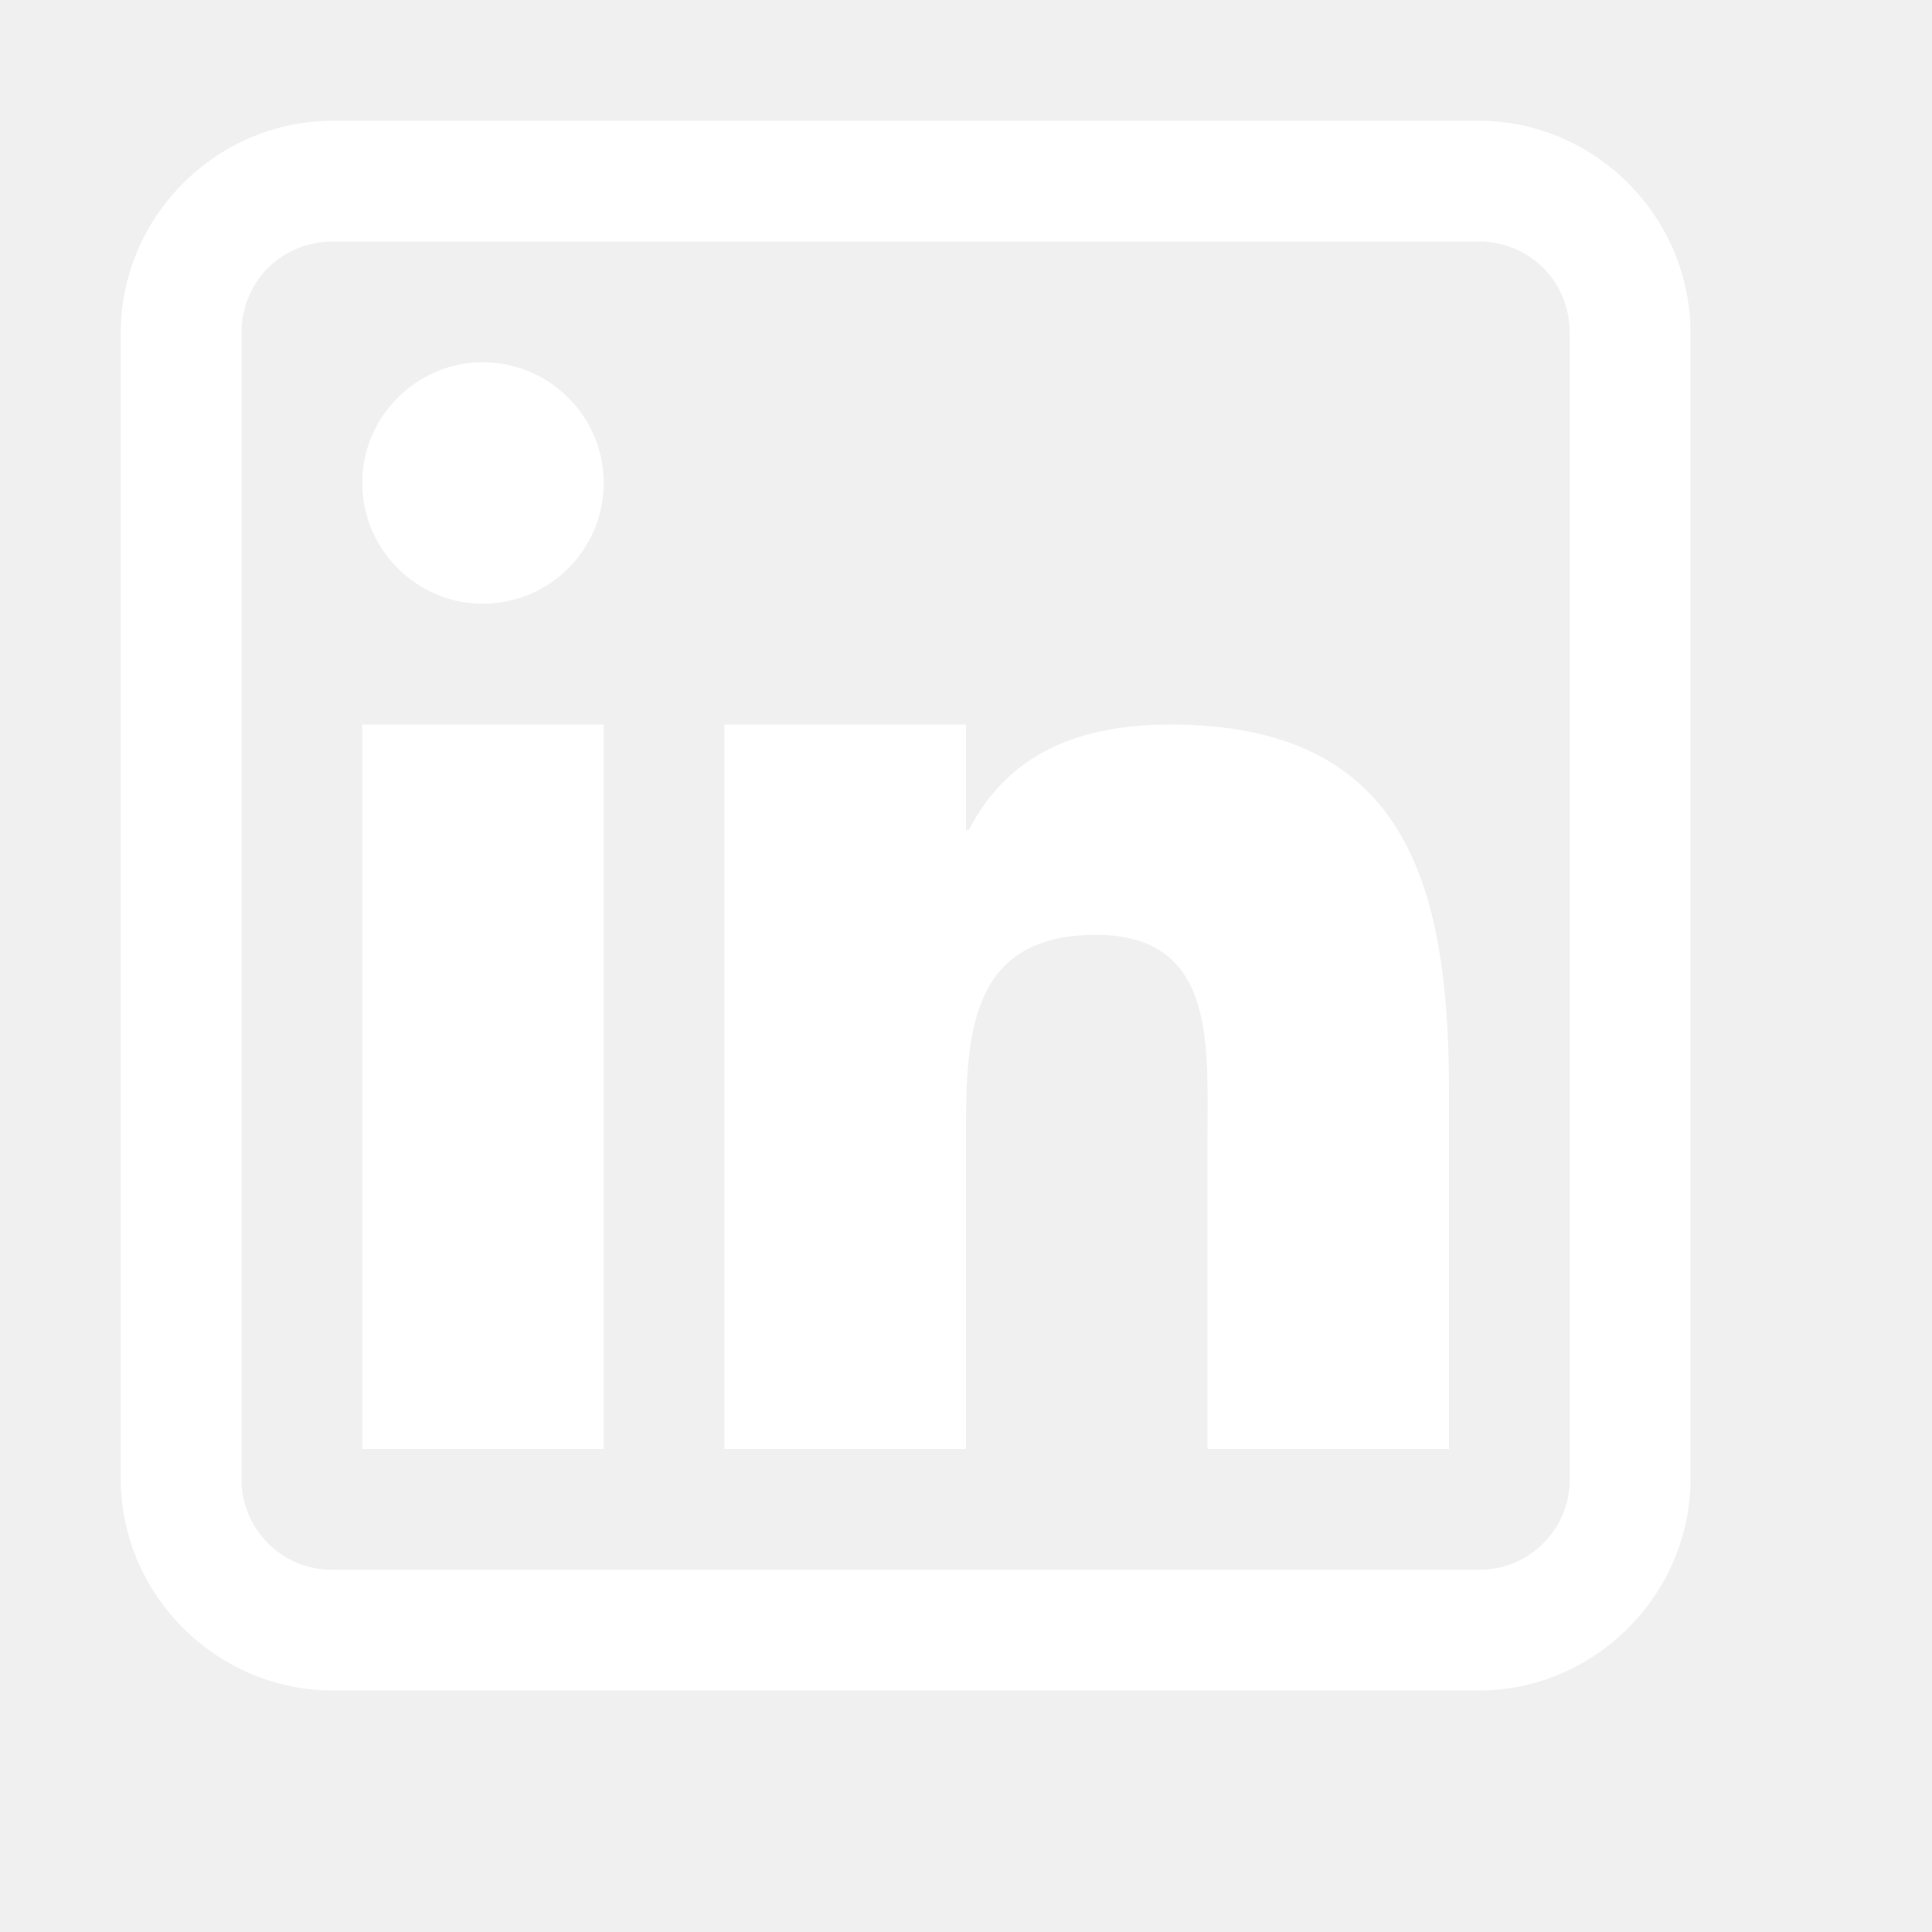
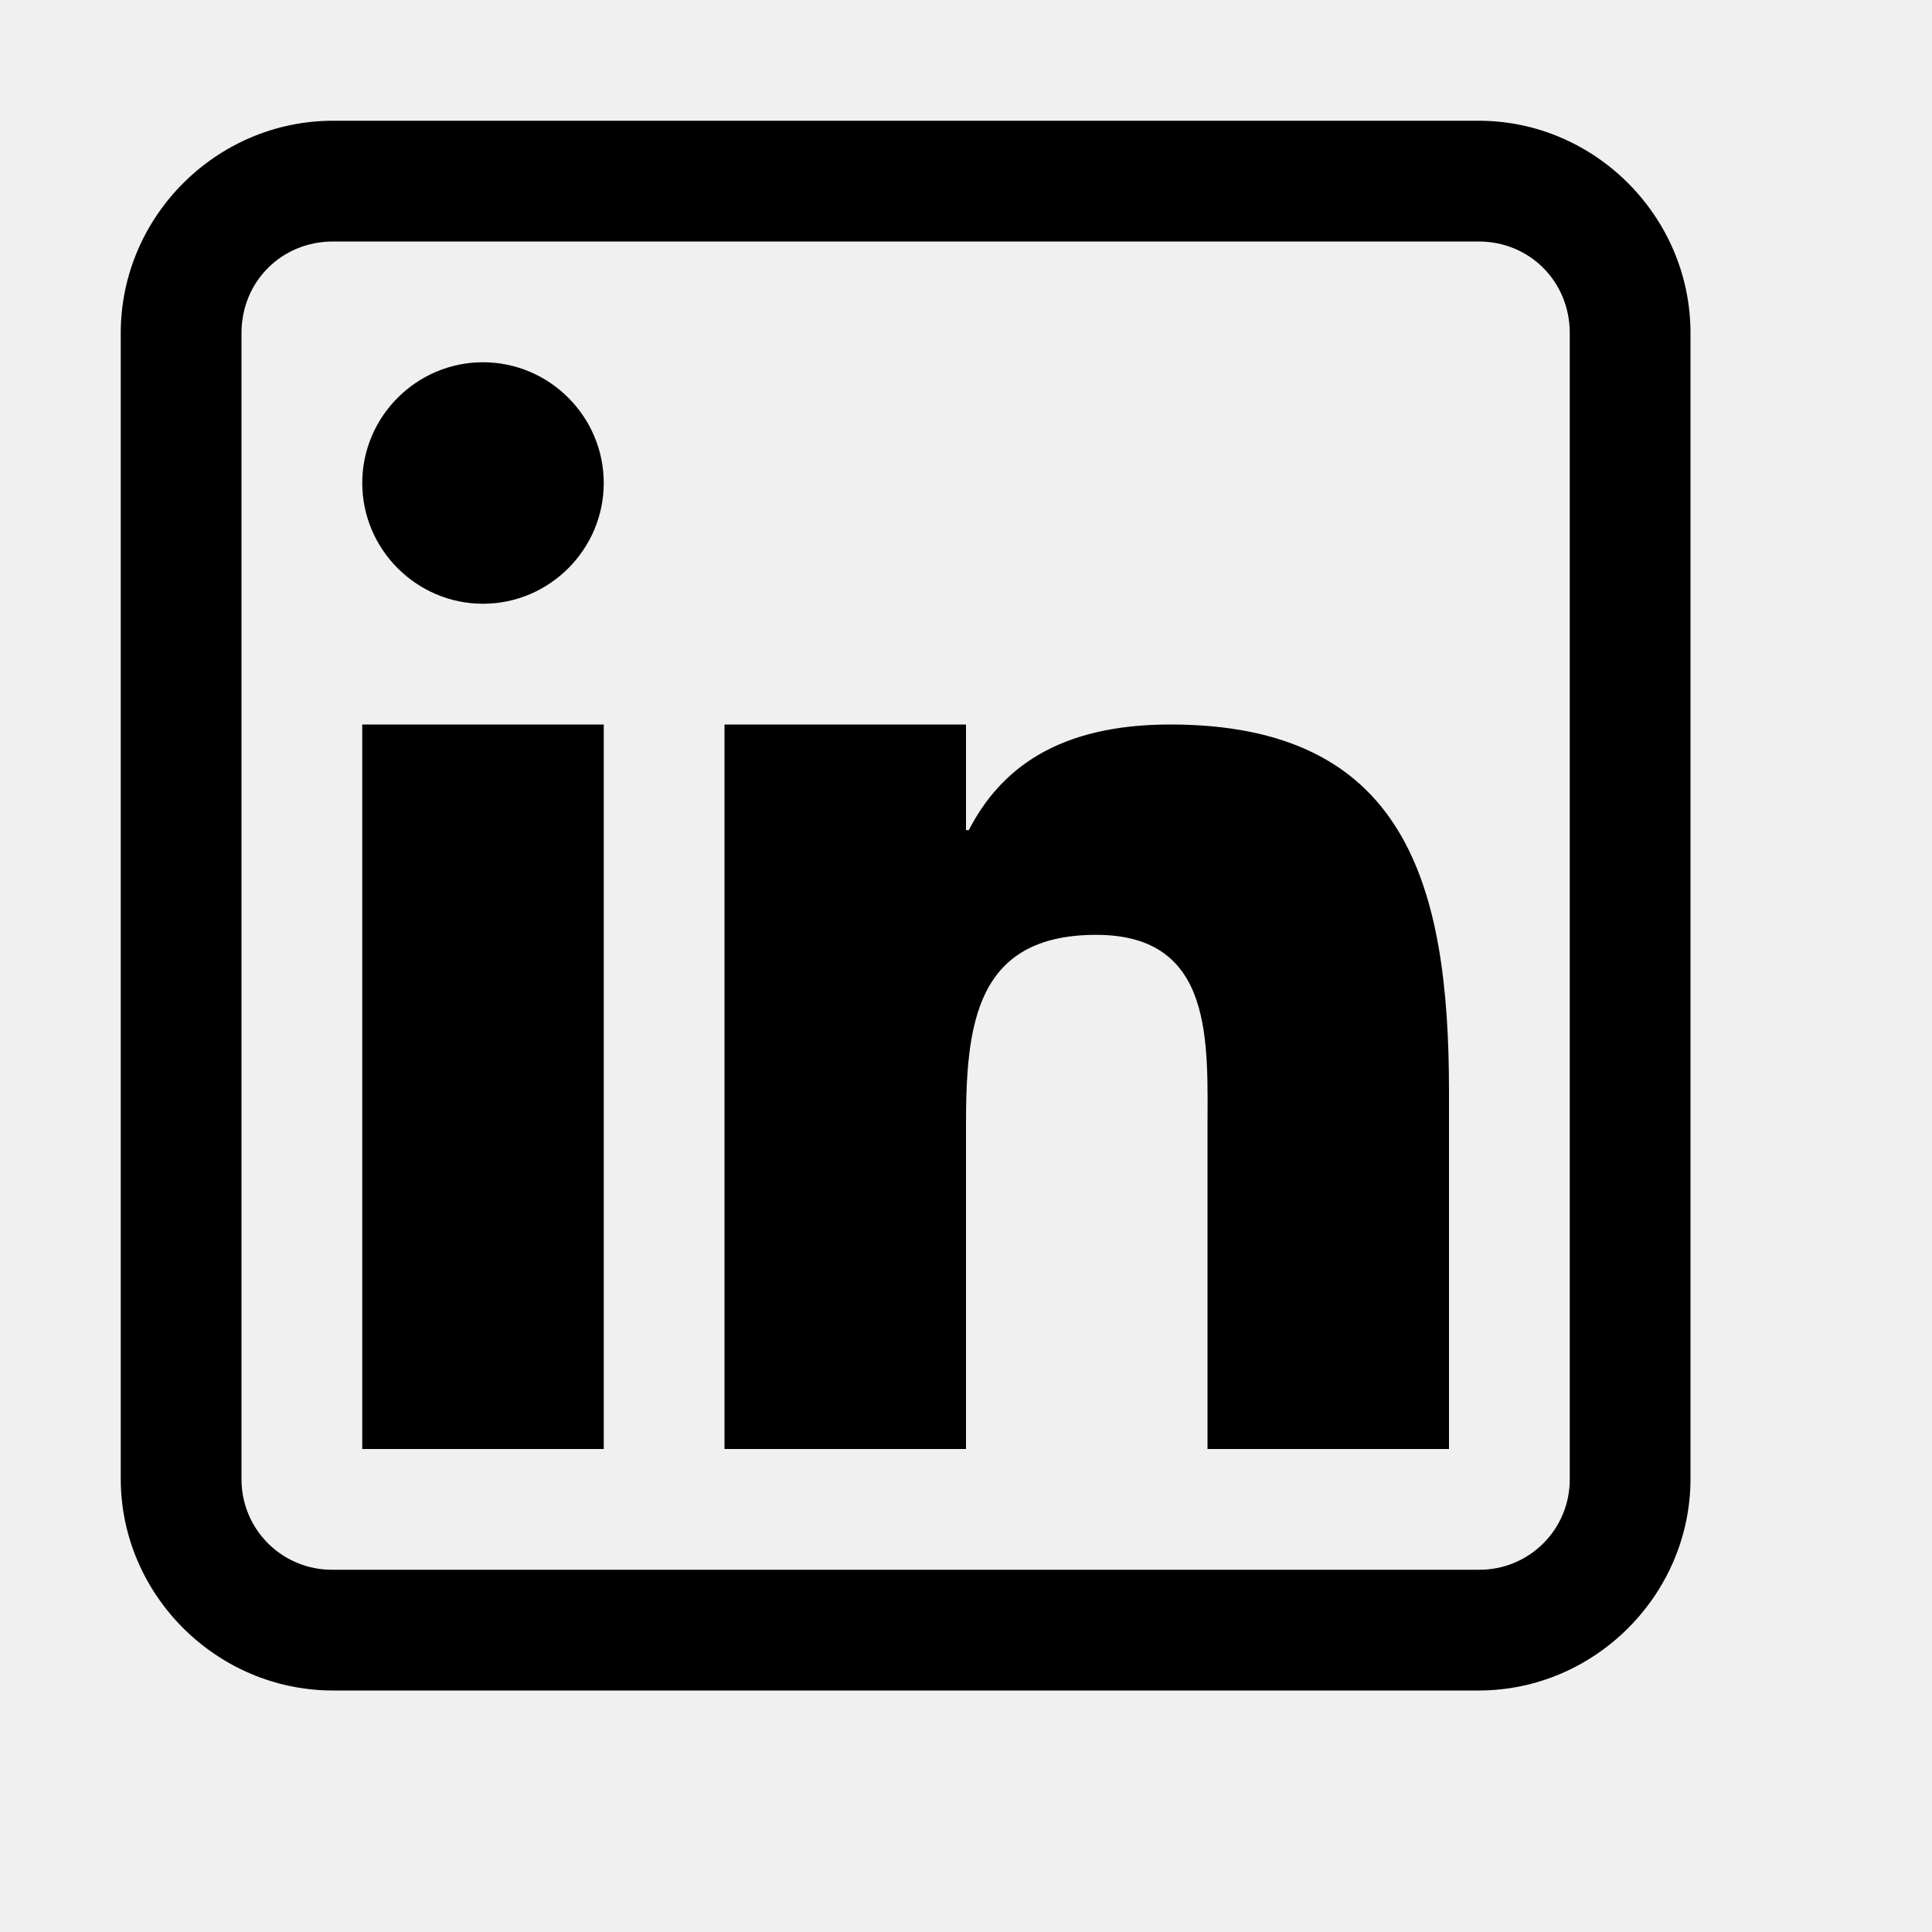
- <svg xmlns="http://www.w3.org/2000/svg" viewBox="0 0 16 16" width="64" height="64" fill="#fff">
+ <svg xmlns="http://www.w3.org/2000/svg" viewBox="0 0 16 16" width="64" height="64" fill="#000">
  <path d="M2.758 1C1.793 1 1 1.793 1 2.758v9.488C1 13.207 1.793 14 2.758 14h9.488c.961 0 1.754-.793 1.754-1.754V2.758C14 1.793 13.207 1 12.246 1zm0 1h9.488c.422 0 .754.332.754.758v9.488a.747.747 0 0 1-.754.754H2.758A.748.748 0 0 1 2 12.246V2.758C2 2.332 2.332 2 2.758 2zM4 3c-.55 0-1 .45-1 1s.45 1 1 1 1-.45 1-1-.45-1-1-1zM3 6v6h2V6zm3 0v6h2V9.32c0-.832.078-1.578 1.078-1.578.985 0 .922.895.922 1.633V12h2V9.04C12 7.32 11.64 6 9.691 6c-.937 0-1.41.375-1.668.875H8V6z" />
</svg>
